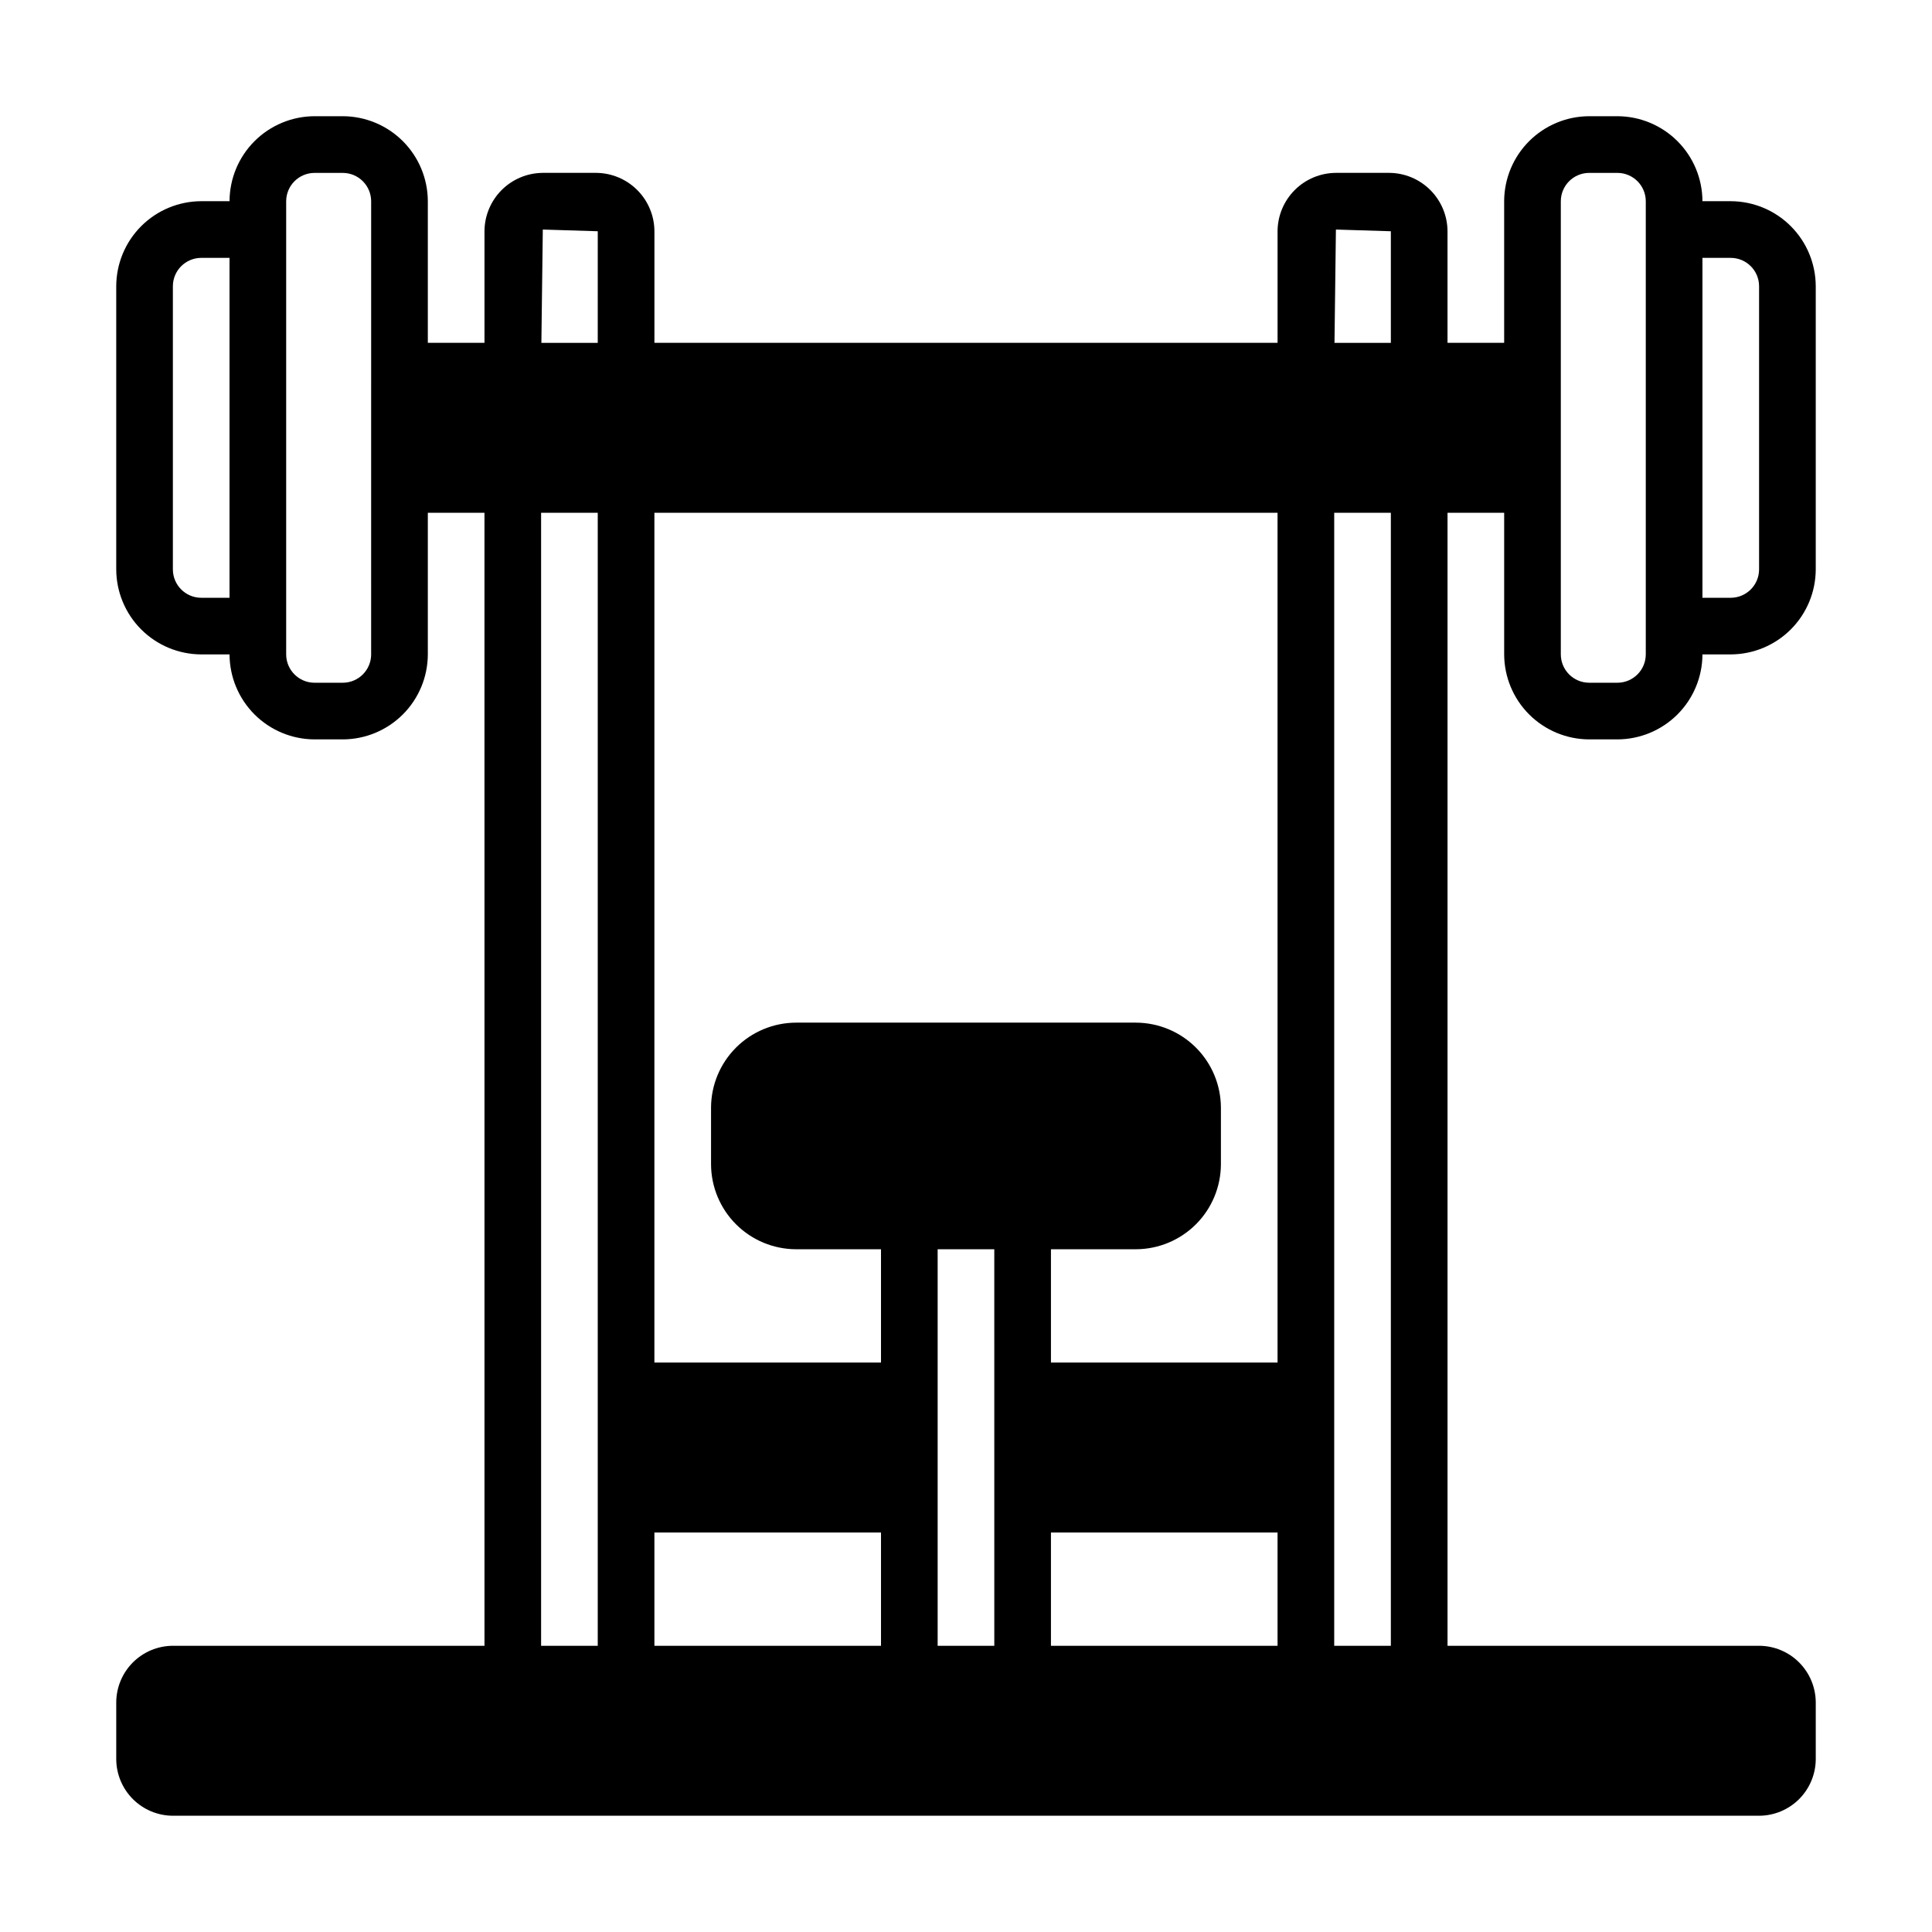
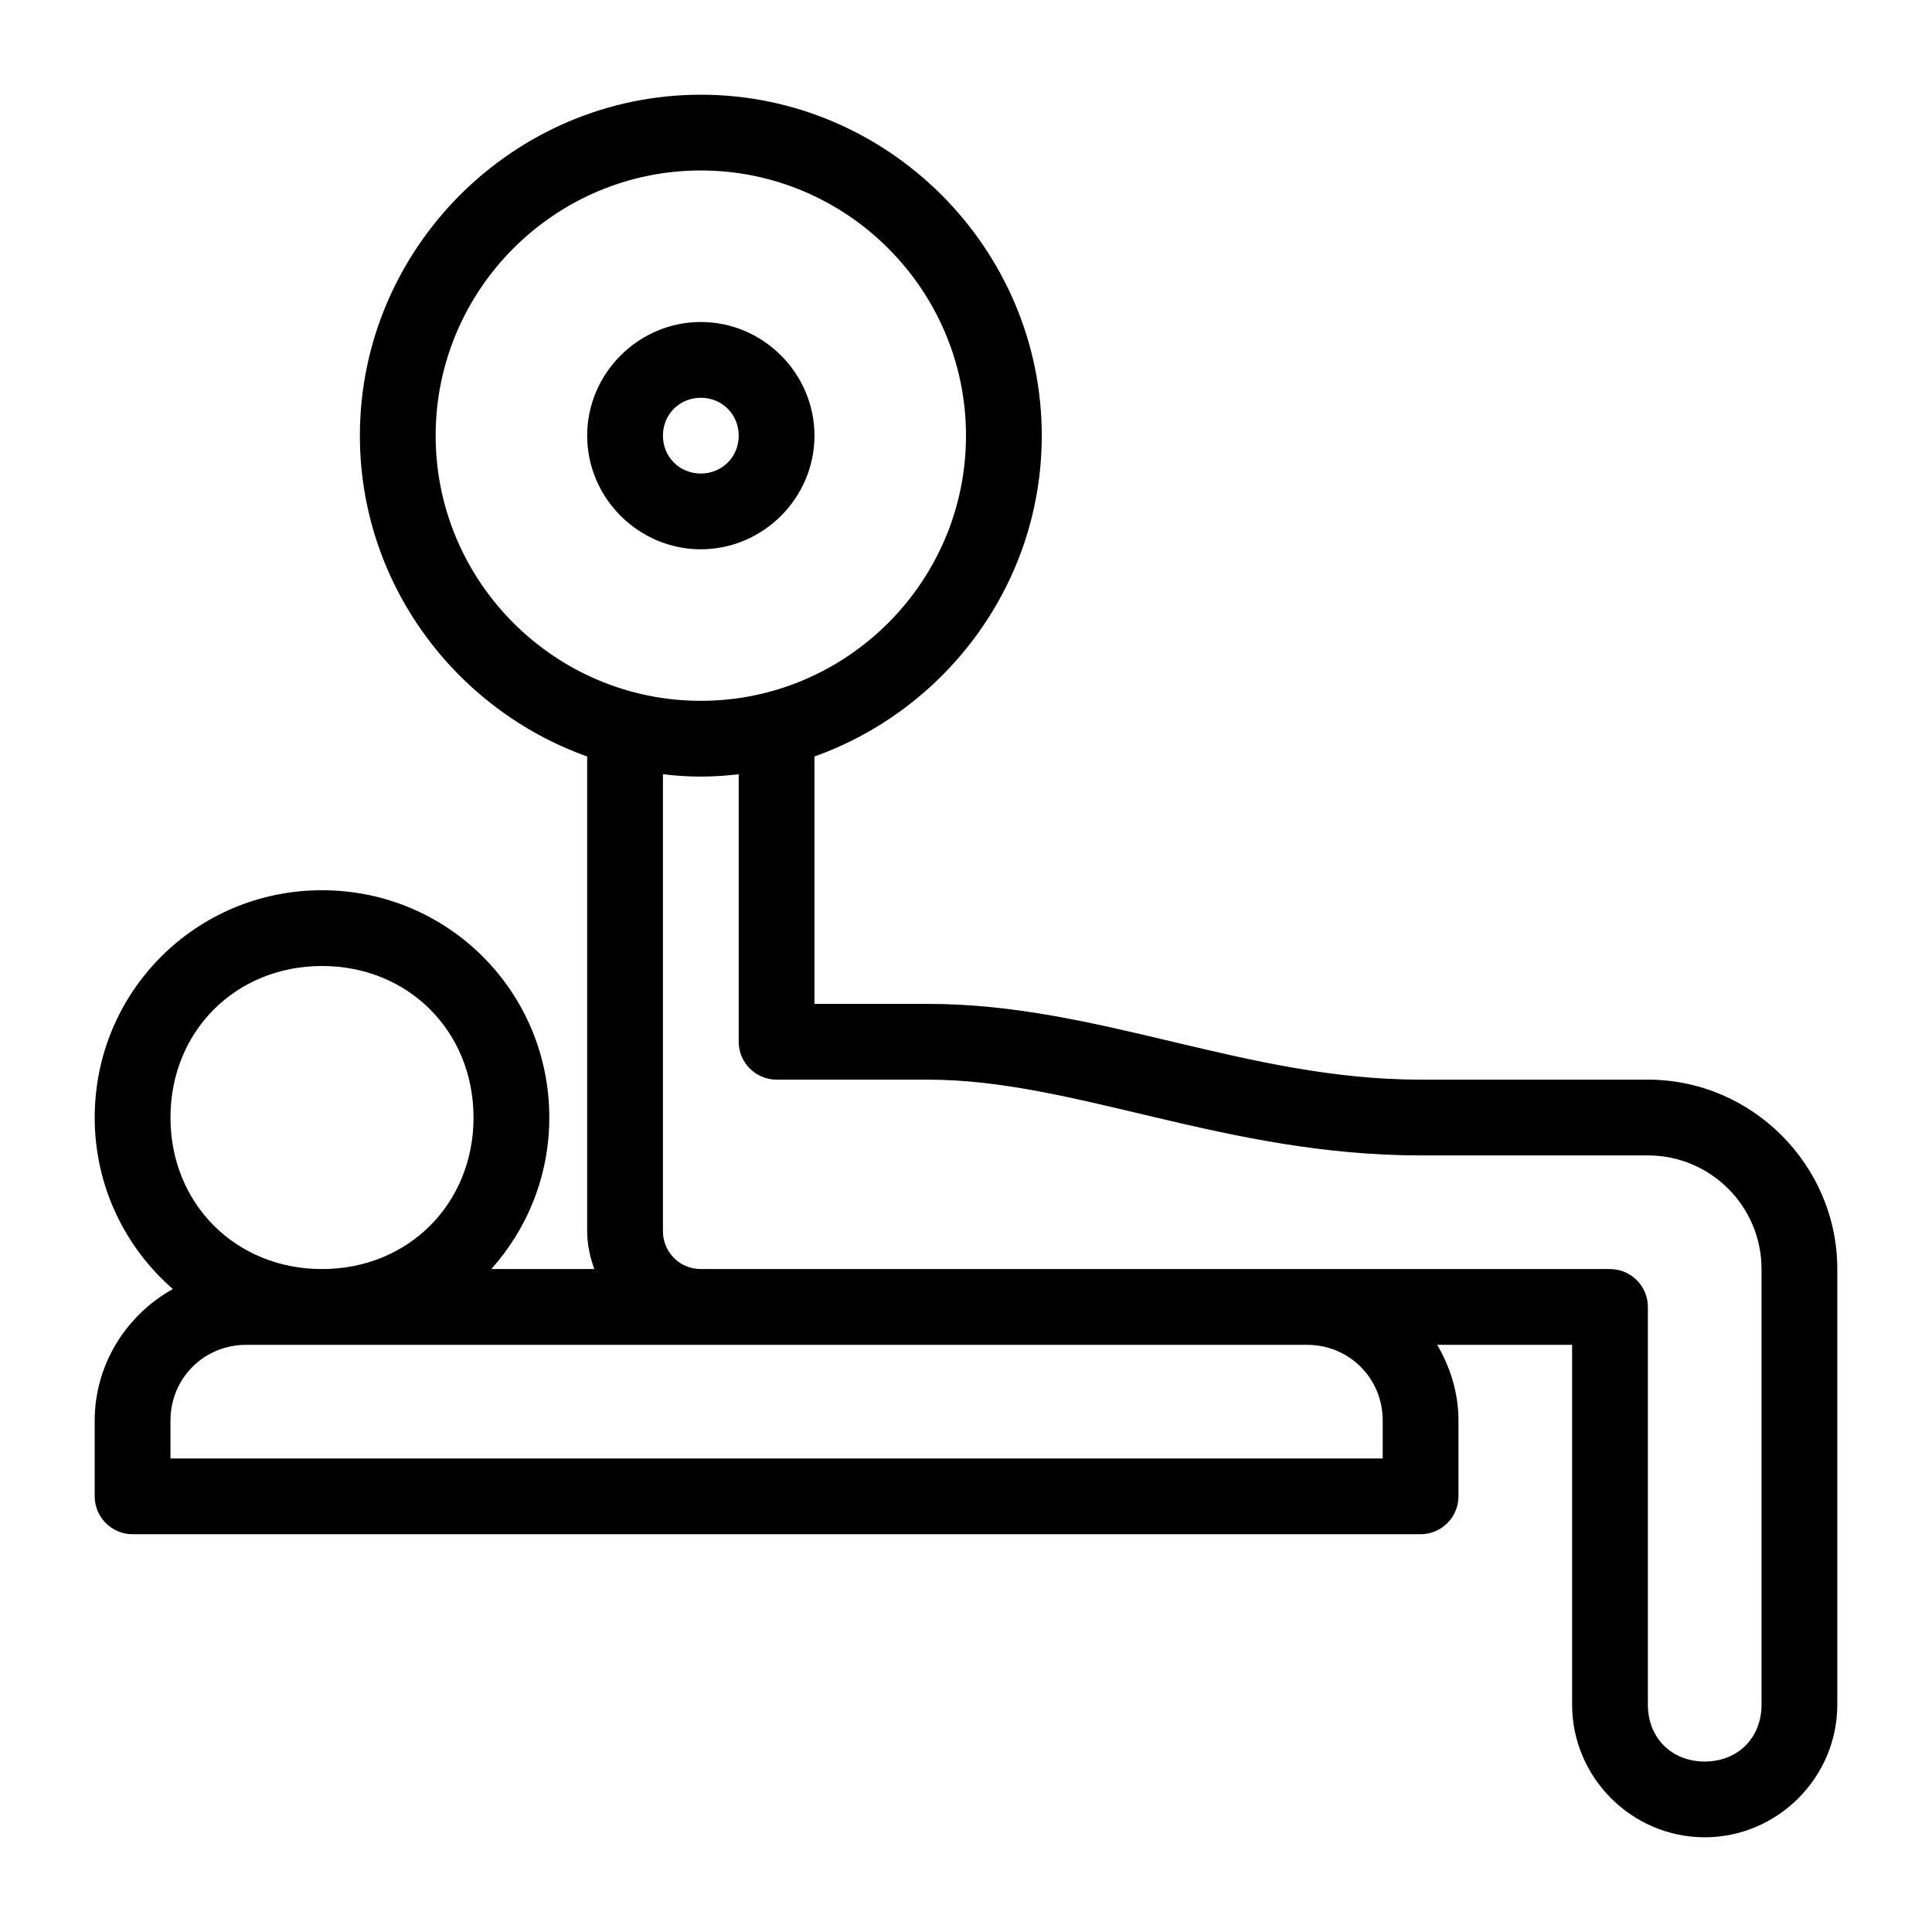
- <svg xmlns="http://www.w3.org/2000/svg" fill="#000" width="512" height="512" viewBox="131.532 131.532 536.935 536.935">
-   <path d="m573.18 337.02h7.871c6.258-.02 12.254-2.512 16.68-6.938 4.426-4.426 6.918-10.422 6.938-16.68h7.871c6.258-.02 12.254-2.512 16.68-6.938 4.426-4.426 6.918-10.422 6.938-16.68v-78.719c-.02-6.258-2.512-12.254-6.938-16.68-4.426-4.426-10.422-6.918-16.68-6.938h-7.871c-.02-6.258-2.512-12.254-6.938-16.68-4.426-4.422-10.422-6.918-16.68-6.938H573.18c-6.258.02-12.254 2.516-16.68 6.938-4.426 4.426-6.918 10.422-6.938 16.68v39.359h-15.742v-31.016c-.023-4.293-1.738-8.406-4.773-11.441-3.035-3.039-7.148-4.754-11.445-4.773h-14.797c-4.297.02-8.41 1.734-11.445 4.773-3.035 3.035-4.75 7.148-4.773 11.441v31.016h-173.18v-31.016c-.02-4.293-1.734-8.406-4.773-11.441-3.035-3.039-7.148-4.754-11.441-4.773h-14.801c-4.293.02-8.406 1.734-11.445 4.773-3.035 3.035-4.75 7.148-4.769 11.441v31.016h-15.746v-39.359c-.02-6.258-2.512-12.254-6.938-16.68-4.426-4.422-10.422-6.918-16.68-6.938h-7.871c-6.258.02-12.254 2.516-16.68 6.938-4.422 4.426-6.918 10.422-6.938 16.68h-7.871c-6.258.02-12.254 2.512-16.68 6.938-4.422 4.426-6.918 10.422-6.938 16.68v78.719c.02 6.258 2.516 12.254 6.938 16.68 4.426 4.426 10.422 6.918 16.68 6.938h7.871c.02 6.258 2.516 12.254 6.938 16.68 4.426 4.426 10.422 6.918 16.68 6.938h7.871c6.258-.02 12.254-2.512 16.68-6.938 4.426-4.426 6.918-10.422 6.938-16.68v-39.359h15.742l.004 314.88h-86.594c-4.172.012-8.168 1.676-11.121 4.625-2.949 2.949-4.609 6.949-4.625 11.121v15.742c.016 4.172 1.676 8.172 4.625 11.121 2.953 2.949 6.949 4.613 11.121 4.625h440.83c4.172-.012 8.172-1.676 11.121-4.625 2.949-2.949 4.613-6.949 4.625-11.121v-15.742c-.012-4.172-1.676-8.172-4.625-11.121-2.949-2.949-6.949-4.613-11.121-4.625h-86.59v-314.88h15.742v39.359c.02 6.258 2.512 12.254 6.938 16.68 4.426 4.426 10.422 6.918 16.68 6.938zm31.488-133.82h7.871c4.344.012 7.859 3.527 7.871 7.871v78.719c-.012 4.344-3.527 7.859-7.871 7.875h-7.871zm-39.359-15.746c.012-4.34 3.527-7.859 7.871-7.871h7.871c4.344.012 7.859 3.531 7.871 7.871v125.95c-.012 4.344-3.527 7.859-7.871 7.871h-7.871c-4.344-.012-7.859-3.527-7.871-7.871zm-369.99 110.21h-7.871c-4.34-.016-7.859-3.531-7.871-7.875V211.07c.012-4.344 3.531-7.859 7.871-7.871h7.871zm39.359 15.742h.004c-.016 4.344-3.531 7.859-7.875 7.871h-7.871c-4.34-.012-7.859-3.527-7.871-7.871v-125.95c.012-4.34 3.531-7.859 7.871-7.871h7.871c4.344.012 7.859 3.531 7.875 7.871zm62.977 275.52h-15.742v-314.88h15.742zm0-362.11h-15.664l.395-31.488 15.273.473zm78.723 362.11h-62.977v-31.488h62.977zm31.488.0H392.12v-110.21h15.742zm78.719.0h-62.977v-31.488h62.977zm0-78.719h-62.977v-31.488h23.617c6.258-.02 12.254-2.512 16.68-6.938 4.426-4.426 6.918-10.422 6.938-16.68v-15.742c-.02-6.258-2.512-12.254-6.938-16.68-4.426-4.426-10.422-6.918-16.68-6.938H352.76c-6.258.02-12.254 2.512-16.68 6.938-4.422 4.426-6.918 10.422-6.938 16.68v15.742c.02 6.258 2.516 12.254 6.938 16.68 4.426 4.426 10.422 6.918 16.68 6.938h23.617v31.488H313.4v-236.16h173.18zm31.488 78.719h-15.742v-314.88h15.742zm0-362.11h-15.664l.395-31.488 15.27.473z" />
+ <svg xmlns="http://www.w3.org/2000/svg" viewBox="-0.5 -0.5 51 51">
+   <path d="M 18 2 C 13.055 2 9 6.055 9 11 C 9 14.895 11.516 18.227 15 19.469 L 15 32 C 15 32.352 15.074 32.684 15.188 33 L 12.469 33 C 13.418 31.938 14 30.543 14 29 C 14 25.676 11.324 23 8 23 C 4.676 23 2 25.676 2 29 C 2 30.812 2.801 32.426 4.062 33.527 C 2.84 34.211 2 35.508 2 37 L 2 39 C 2 39.551 2.449 40 3 40 L 37 40 C 37.551 40 38 39.551 38 39 L 38 37 C 38 36.27 37.785 35.59 37.438 35 L 41 35 L 41 44.5 C 41 46.422 42.578 48 44.5 48 C 46.422 48 48 46.422 48 44.5 L 48 33 C 48 30.254 45.746 28 43 28 L 37 28 C 32.371 28 28.516 26 24 26 L 21 26 L 21 19.469 C 24.484 18.227 27 14.895 27 11 C 27 6.055 22.945 2 18 2 Z M 18 4 C 21.855 4 25 7.145 25 11 C 25 14.855 21.855 18 18 18 C 14.145 18 11 14.855 11 11 C 11 7.145 14.145 4 18 4 Z M 18 8 C 16.355 8 15 9.355 15 11 C 15 12.645 16.355 14 18 14 C 19.645 14 21 12.645 21 11 C 21 9.355 19.645 8 18 8 Z M 18 10 C 18.562 10 19 10.438 19 11 C 19 11.562 18.562 12 18 12 C 17.438 12 17 11.562 17 11 C 17 10.438 17.438 10 18 10 Z M 17 19.938 C 17.328 19.977 17.66 20 18 20 C 18.34 20 18.672 19.977 19 19.938 L 19 27 C 19 27.551 19.449 28 20 28 L 24 28 C 27.883 28 31.828 30 37 30 L 43 30 C 44.656 30 46 31.344 46 33 L 46 44.5 C 46 45.375 45.375 46 44.5 46 C 43.625 46 43 45.375 43 44.5 L 43 34 C 43 33.449 42.551 33 42 33 L 18 33 C 17.445 33 17 32.555 17 32 Z M 8 25 C 10.277 25 12 26.723 12 29 C 12 31.277 10.277 33 8 33 C 5.723 33 4 31.277 4 29 C 4 26.723 5.723 25 8 25 Z M 6 35 L 34 35 C 35.117 35 36 35.883 36 37 L 36 38 L 4 38 L 4 37 C 4 35.883 4.883 35 6 35 Z" />
</svg>
